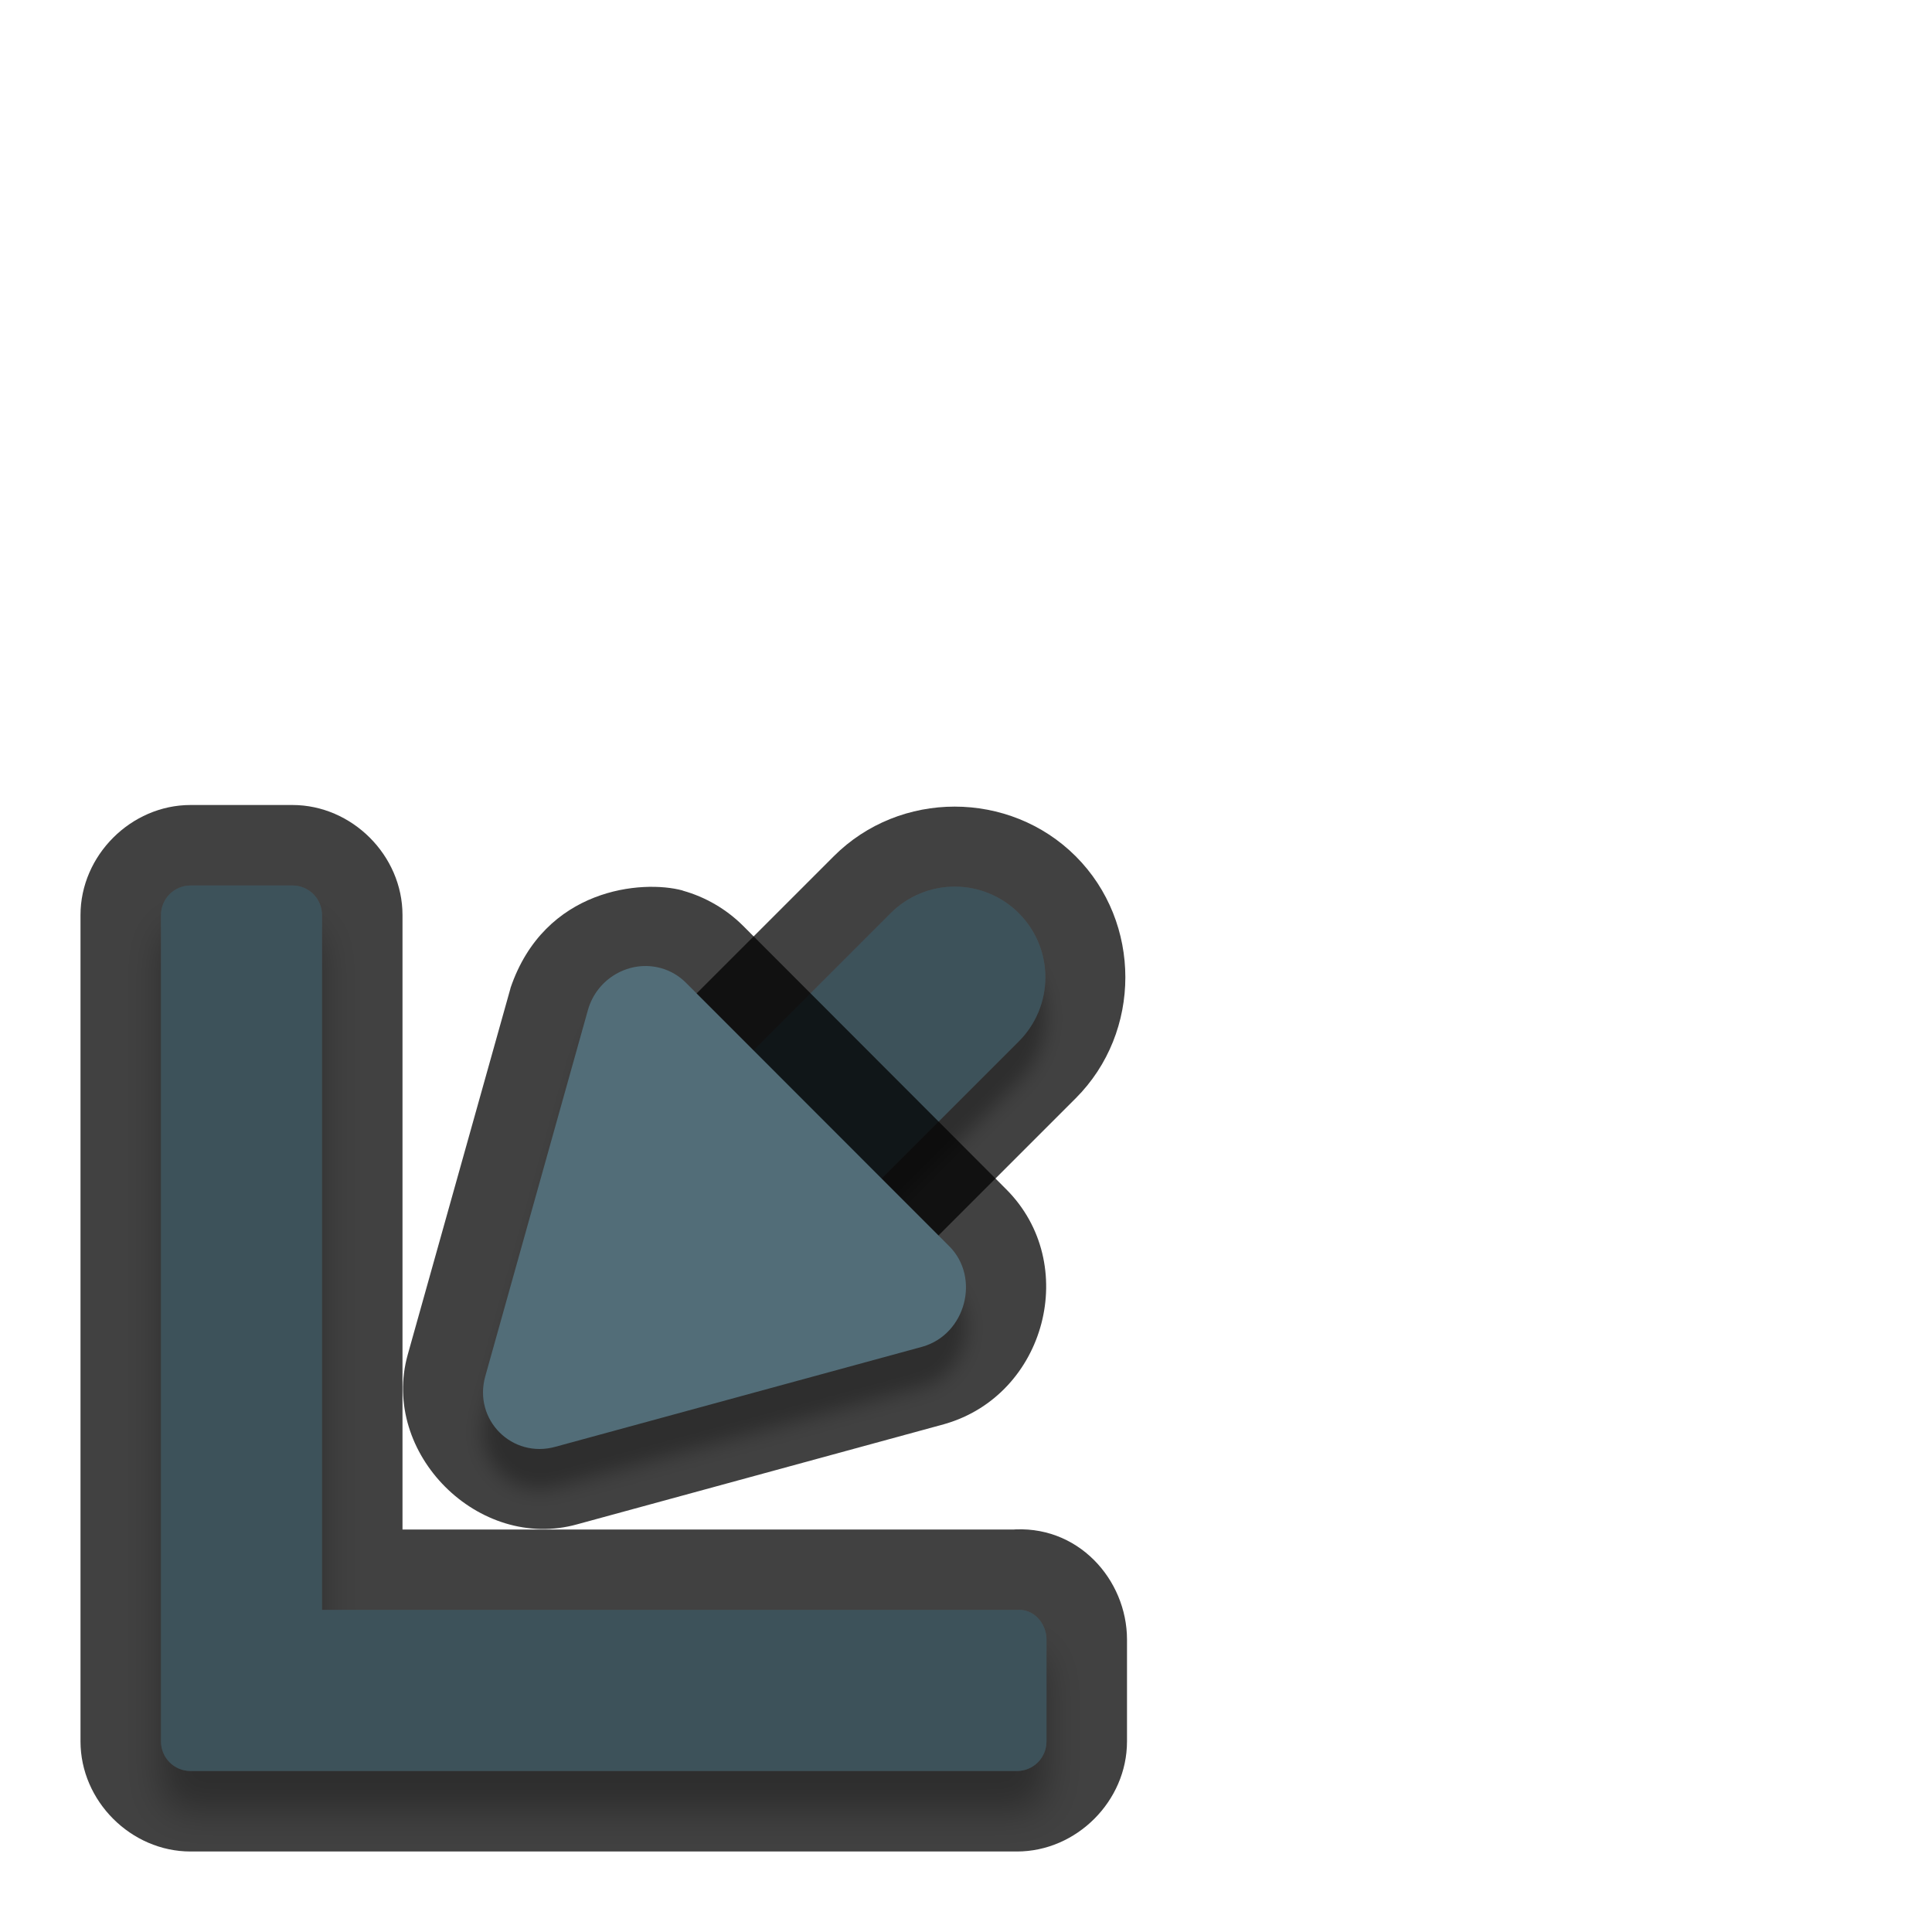
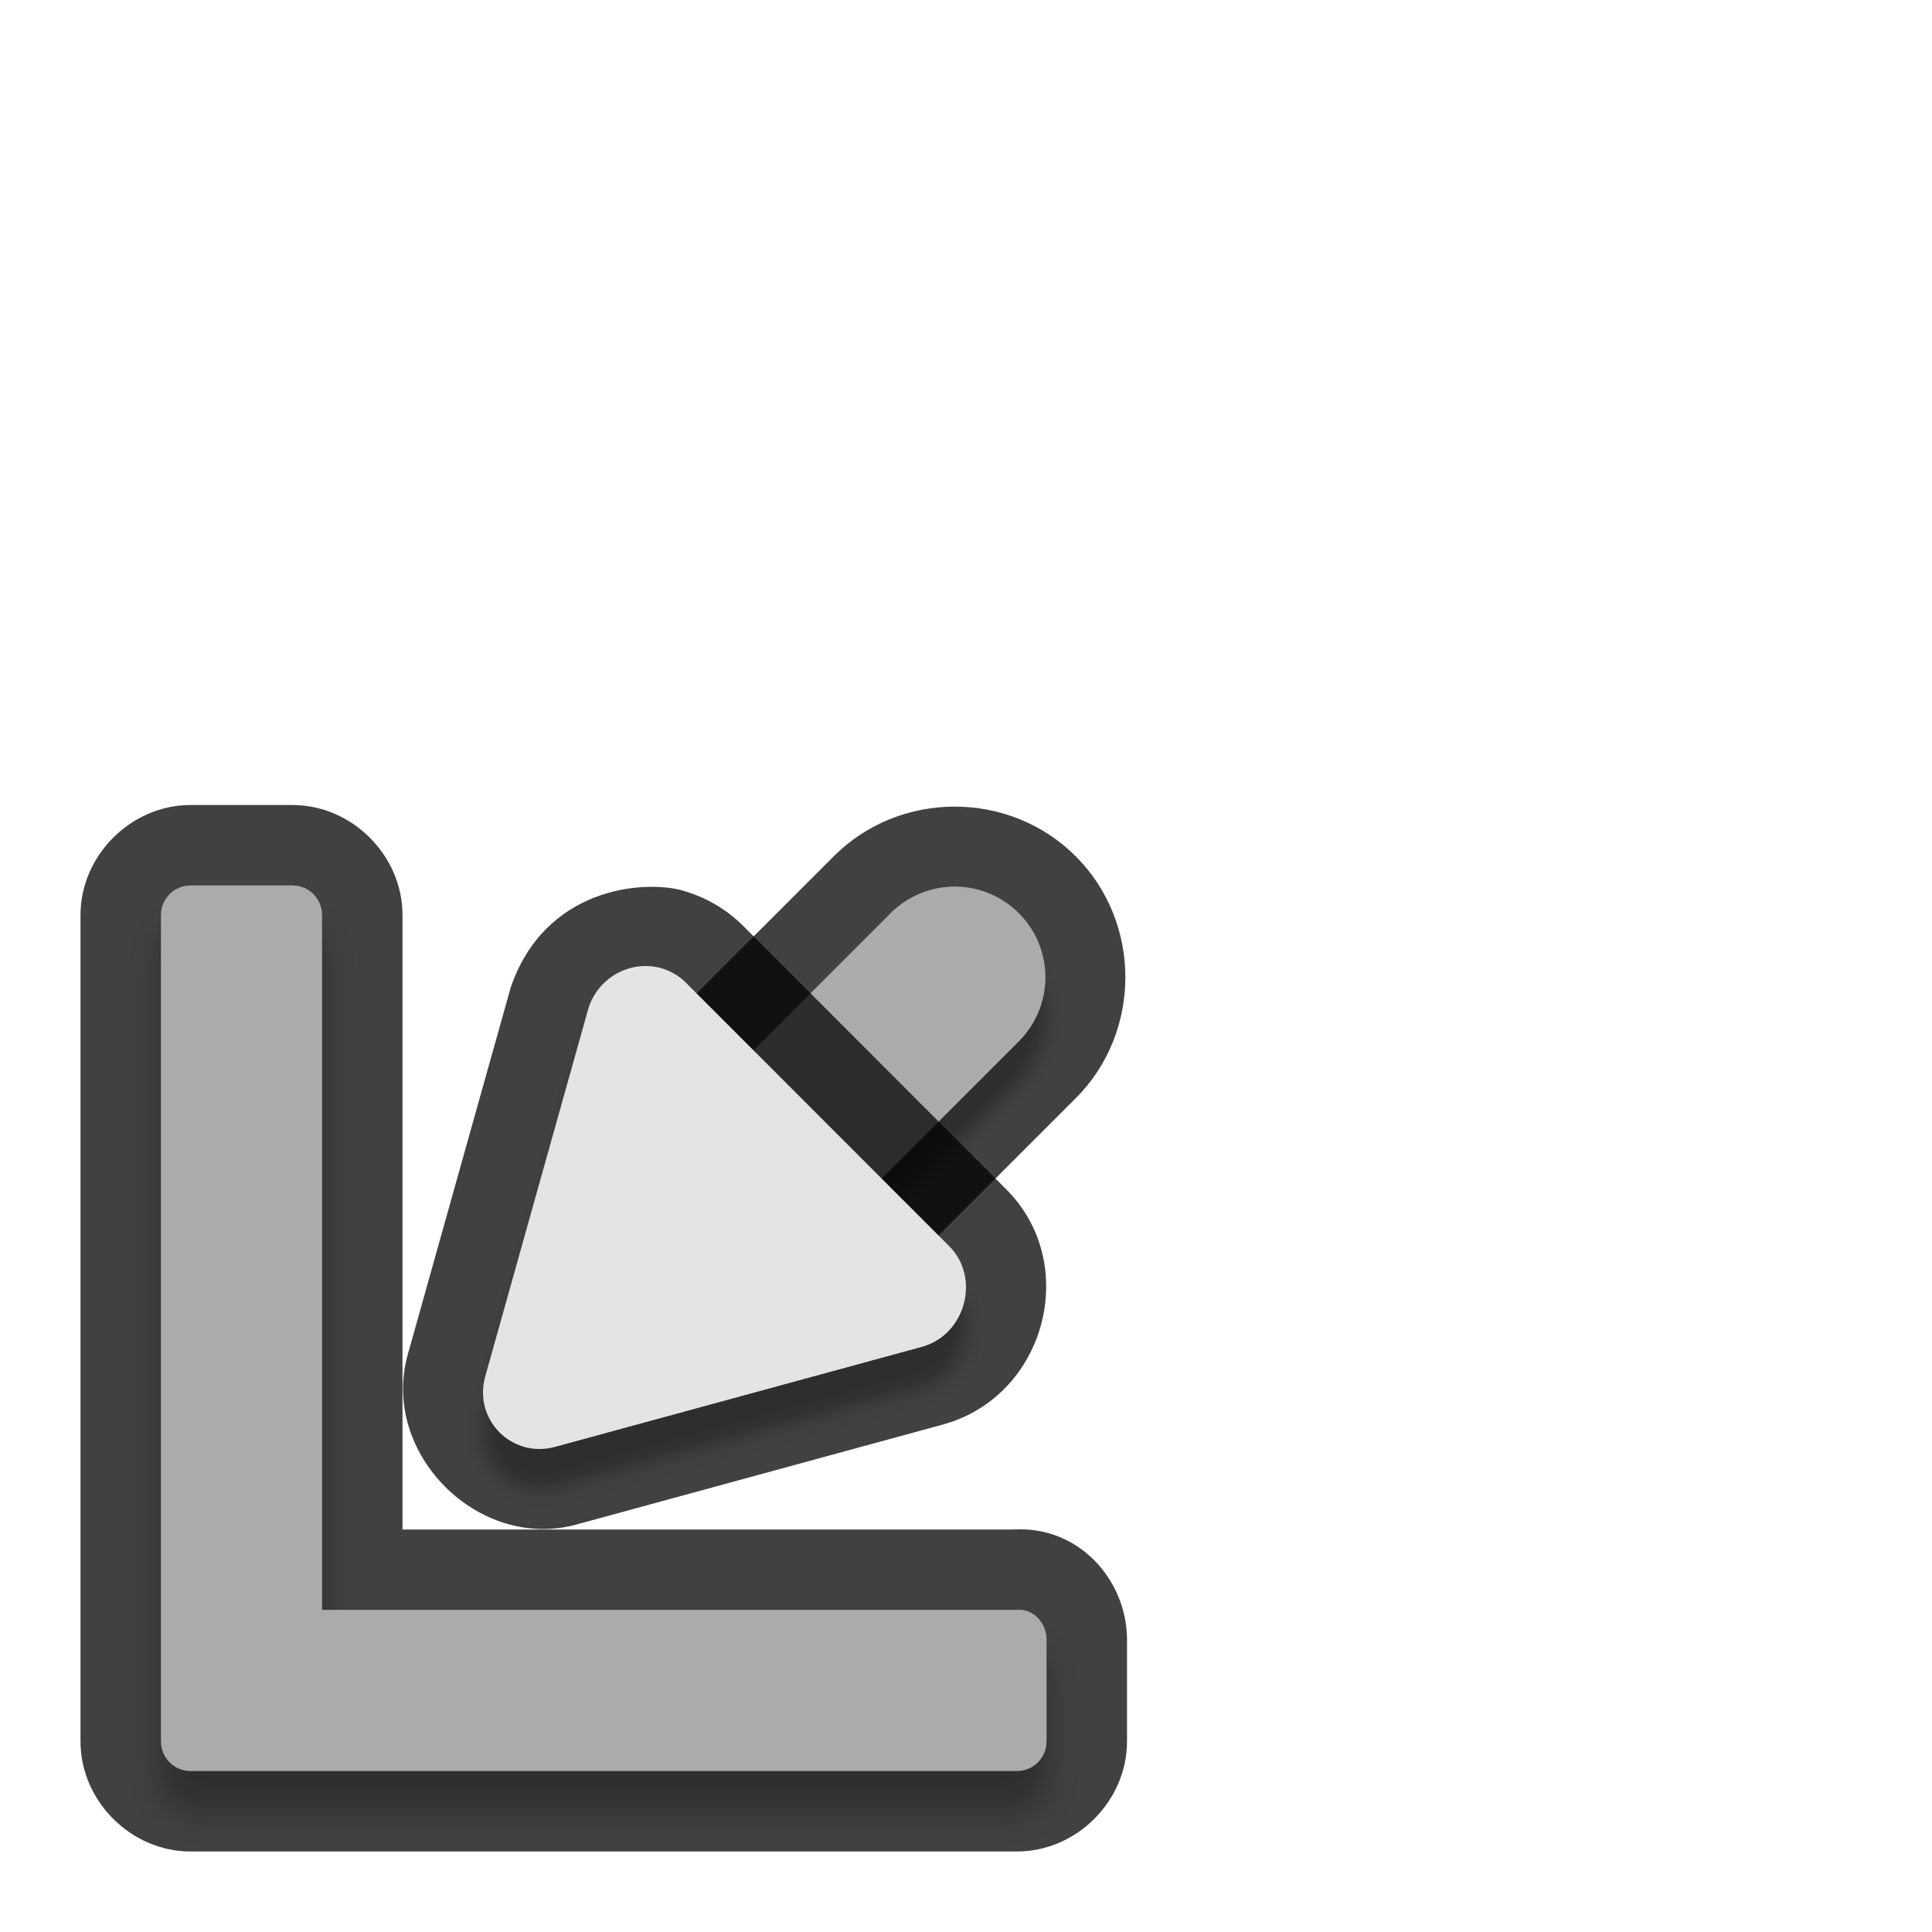
<svg xmlns="http://www.w3.org/2000/svg" id="svg5327" width="24" height="24" version="1.1">
  <defs id="defs5329">
    <filter style="color-interpolation-filters:sRGB" id="filter3529" x="-0.048" y="-0.048" width="1.096" height="1.096">
      <feGaussianBlur stdDeviation="0.22" id="feGaussianBlur3531" />
    </filter>
    <filter style="color-interpolation-filters:sRGB" id="filter3533" x="-0.048" y="-0.048" width="1.096" height="1.096">
      <feGaussianBlur stdDeviation="0.12" id="feGaussianBlur3535" />
    </filter>
    <filter style="color-interpolation-filters:sRGB" id="filter3537" x="-0.048" y="-0.048" width="1.096" height="1.096">
      <feGaussianBlur stdDeviation="0.113" id="feGaussianBlur3539" />
    </filter>
  </defs>
  <path style="color:#000000;opacity:0.75;fill:#010101;stroke-linecap:round;-inkscape-stroke:none" d="m 11.859,10.02 c -0.546,0 -1.091,0.206 -1.502,0.617 l -2.537,2.537 -0.068,1.633 c -0.822,0.822 -1.593,1.39 -0.77,2.211 0.822,0.822 1.501,0.12 2.322,-0.702 l 1.692,-0.306 2.367,-2.367 c 0.822,-0.822 0.822,-2.184 0,-3.006 -0.411,-0.411 -0.958,-0.617 -1.504,-0.617 z m -0.088,2.031 c 0.057,-0.057 0.121,-0.057 0.178,0 0.057,0.057 0.057,0.121 0,0.178 l -3.375,3.375 c -0.057,0.057 -0.121,0.057 -0.178,0 -0.057,-0.057 -0.057,-0.121 0,-0.178 z" id="path2468" />
  <path style="color:#000000;opacity:0.75;fill:#010101;stroke-linecap:round;stroke-linejoin:round;-inkscape-stroke:none" d="M 2.367,10 C 1.627,10 1,10.627 1,11.367 v 9.533 0.732 C 1,22.373 1.627,23 2.367,23 H 3.1 12.633 C 13.373,23 14,22.373 14,21.633 v -1.266 c 0,-0.743 -0.613,-1.444 -1.461,-1.363 l 0.094,-0.004 H 5 V 11.367 C 5,10.627 4.373,10 3.633,10 Z M 3,20 a 1,1 0 0 0 1,1 H 3.1 3 v -0.1 z" id="path2470" />
  <path style="color:#000000;opacity:0.3;fill:#000000;stroke-linecap:round;-inkscape-stroke:none;filter:url(#filter3537)" d="m 11.064,11.844 -3.375,3.375 a 1.125,1.125 0 0 0 0,1.592 1.125,1.125 0 0 0 1.592,0 l 3.375,-3.375 a 1.125,1.125 0 0 0 0,-1.592 1.125,1.125 0 0 0 -1.592,0 z" id="path3415" />
-   <path style="color:#000000;fill:#526d78;stroke-linecap:round;-inkscape-stroke:none" d="m 11.064,11.344 -3.375,3.375 a 1.125,1.125 0 0 0 0,1.592 1.125,1.125 0 0 0 1.592,0 l 3.375,-3.375 a 1.125,1.125 0 0 0 0,-1.592 1.125,1.125 0 0 0 -1.592,0 z" id="path829" />
+   <path style="color:#000000;fill:#e4e4e4;stroke-linecap:round;-inkscape-stroke:none" d="m 11.064,11.344 -3.375,3.375 a 1.125,1.125 0 0 0 0,1.592 1.125,1.125 0 0 0 1.592,0 l 3.375,-3.375 a 1.125,1.125 0 0 0 0,-1.592 1.125,1.125 0 0 0 -1.592,0 z" id="path829" />
  <path id="path3417" style="opacity:0.3;fill:#000000;fill-opacity:1;stroke:none;stroke-width:1.467;stroke-linecap:round;stroke-linejoin:round;stroke-miterlimit:4;stroke-dasharray:none;stroke-dashoffset:0;stroke-opacity:1;paint-order:normal;filter:url(#filter3529)" d="M 2.367,11.5 C 2.164,11.5 2,11.664 2,11.867 V 21.4 22.133 C 2,22.336 2.164,22.5 2.367,22.5 H 3.1 12.633 C 12.836,22.5 13,22.336 13,22.133 v -1.267 c 0,-0.203 -0.164,-0.386 -0.367,-0.367 H 4 V 11.867 C 4,11.664 3.837,11.5 3.634,11.5 Z" />
-   <path id="rect825" style="fill:#526d78;fill-opacity:1;stroke:none;stroke-width:1.467;stroke-linecap:round;stroke-linejoin:round;stroke-miterlimit:4;stroke-dasharray:none;stroke-dashoffset:0;stroke-opacity:1;paint-order:normal" d="M 2.367,11 C 2.164,11 2,11.164 2,11.367 V 20.9 21.633 C 2,21.836 2.164,22 2.367,22 H 3.1 12.633 C 12.836,22 13,21.836 13,21.633 v -1.267 c 0,-0.203 -0.164,-0.386 -0.367,-0.367 H 4 V 11.367 C 4,11.164 3.837,11 3.634,11 Z" />
+   <path id="rect825" style="fill:#e4e4e4;fill-opacity:1;stroke:none;stroke-width:1.467;stroke-linecap:round;stroke-linejoin:round;stroke-miterlimit:4;stroke-dasharray:none;stroke-dashoffset:0;stroke-opacity:1;paint-order:normal" d="M 2.367,11 C 2.164,11 2,11.164 2,11.367 V 20.9 21.633 C 2,21.836 2.164,22 2.367,22 H 3.1 12.633 C 12.836,22 13,21.836 13,21.633 v -1.267 c 0,-0.203 -0.164,-0.386 -0.367,-0.367 H 4 V 11.367 C 4,11.164 3.837,11 3.634,11 Z" />
  <path id="path2217" style="opacity:0.25;fill:#000000;fill-opacity:1;stroke:none;stroke-width:1.467;stroke-linecap:round;stroke-linejoin:round;stroke-miterlimit:4;stroke-dasharray:none;stroke-dashoffset:0;stroke-opacity:1;paint-order:normal" d="M 2.367,11 C 2.164,11 2,11.164 2,11.367 V 20.9 21.633 C 2,21.836 2.164,22 2.367,22 H 3.1 12.633 C 12.836,22 13,21.836 13,21.633 v -1.267 c 0,-0.203 -0.164,-0.386 -0.367,-0.367 H 4 V 11.367 C 4,11.164 3.837,11 3.634,11 Z" />
  <path style="color:#000000;opacity:0.25;fill:#000000;stroke-linecap:round;-inkscape-stroke:none" d="m 11.064,11.344 -3.375,3.375 a 1.125,1.125 0 0 0 0,1.592 1.125,1.125 0 0 0 1.592,0 l 3.375,-3.375 a 1.125,1.125 0 0 0 0,-1.592 1.125,1.125 0 0 0 -1.592,0 z" id="path2215" />
  <path style="color:#000000;opacity:0.75;fill:#010101;-inkscape-stroke:none" d="m 6.342,12.275 -1.277,4.553 c -0.343,1.225 0.882,2.451 2.107,2.107 l 4.559,-1.244 0.006,-0.002 c 1.255,-0.361 1.688,-1.99 0.762,-2.916 l -3.273,-3.277 -0.002,-0.002 C 9.019,11.292 8.764,11.143 8.482,11.064 c -8.782e-4,-2.46e-4 -0.001,-0.002 -0.002,-0.002 -0.496,-0.135 -1.715,-0.036 -2.139,1.213 z m 1.805,0.973 2.629,2.631 -3.646,0.994 z" id="path3234" />
  <path id="path3419" style="opacity:0.3;fill:#000000;fill-opacity:1;stroke-width:0.182;filter:url(#filter3533)" d="M 8.213,12.527 C 7.825,12.418 7.415,12.652 7.304,13.045 L 6.028,17.598 c -0.151,0.54 0.334,1.025 0.873,0.874 l 4.559,-1.243 c 0.539,-0.155 0.72,-0.86 0.332,-1.248 l -3.274,-3.276 c -0.085,-0.084 -0.19,-0.146 -0.305,-0.178 z" />
-   <path id="path840" style="fill:#526d78;fill-opacity:1;stroke-width:0.182" d="M 8.213,12.027 C 7.825,11.918 7.415,12.152 7.304,12.545 L 6.028,17.098 c -0.151,0.54 0.334,1.025 0.873,0.874 l 4.559,-1.243 c 0.539,-0.155 0.72,-0.86 0.332,-1.248 l -3.274,-3.276 c -0.085,-0.084 -0.19,-0.146 -0.305,-0.178 z" />
+   <path id="path840" style="fill:#e4e4e4;fill-opacity:1;stroke-width:0.182" d="M 8.213,12.027 C 7.825,11.918 7.415,12.152 7.304,12.545 L 6.028,17.098 c -0.151,0.54 0.334,1.025 0.873,0.874 l 4.559,-1.243 c 0.539,-0.155 0.72,-0.86 0.332,-1.248 l -3.274,-3.276 c -0.085,-0.084 -0.19,-0.146 -0.305,-0.178 z" />
</svg>
